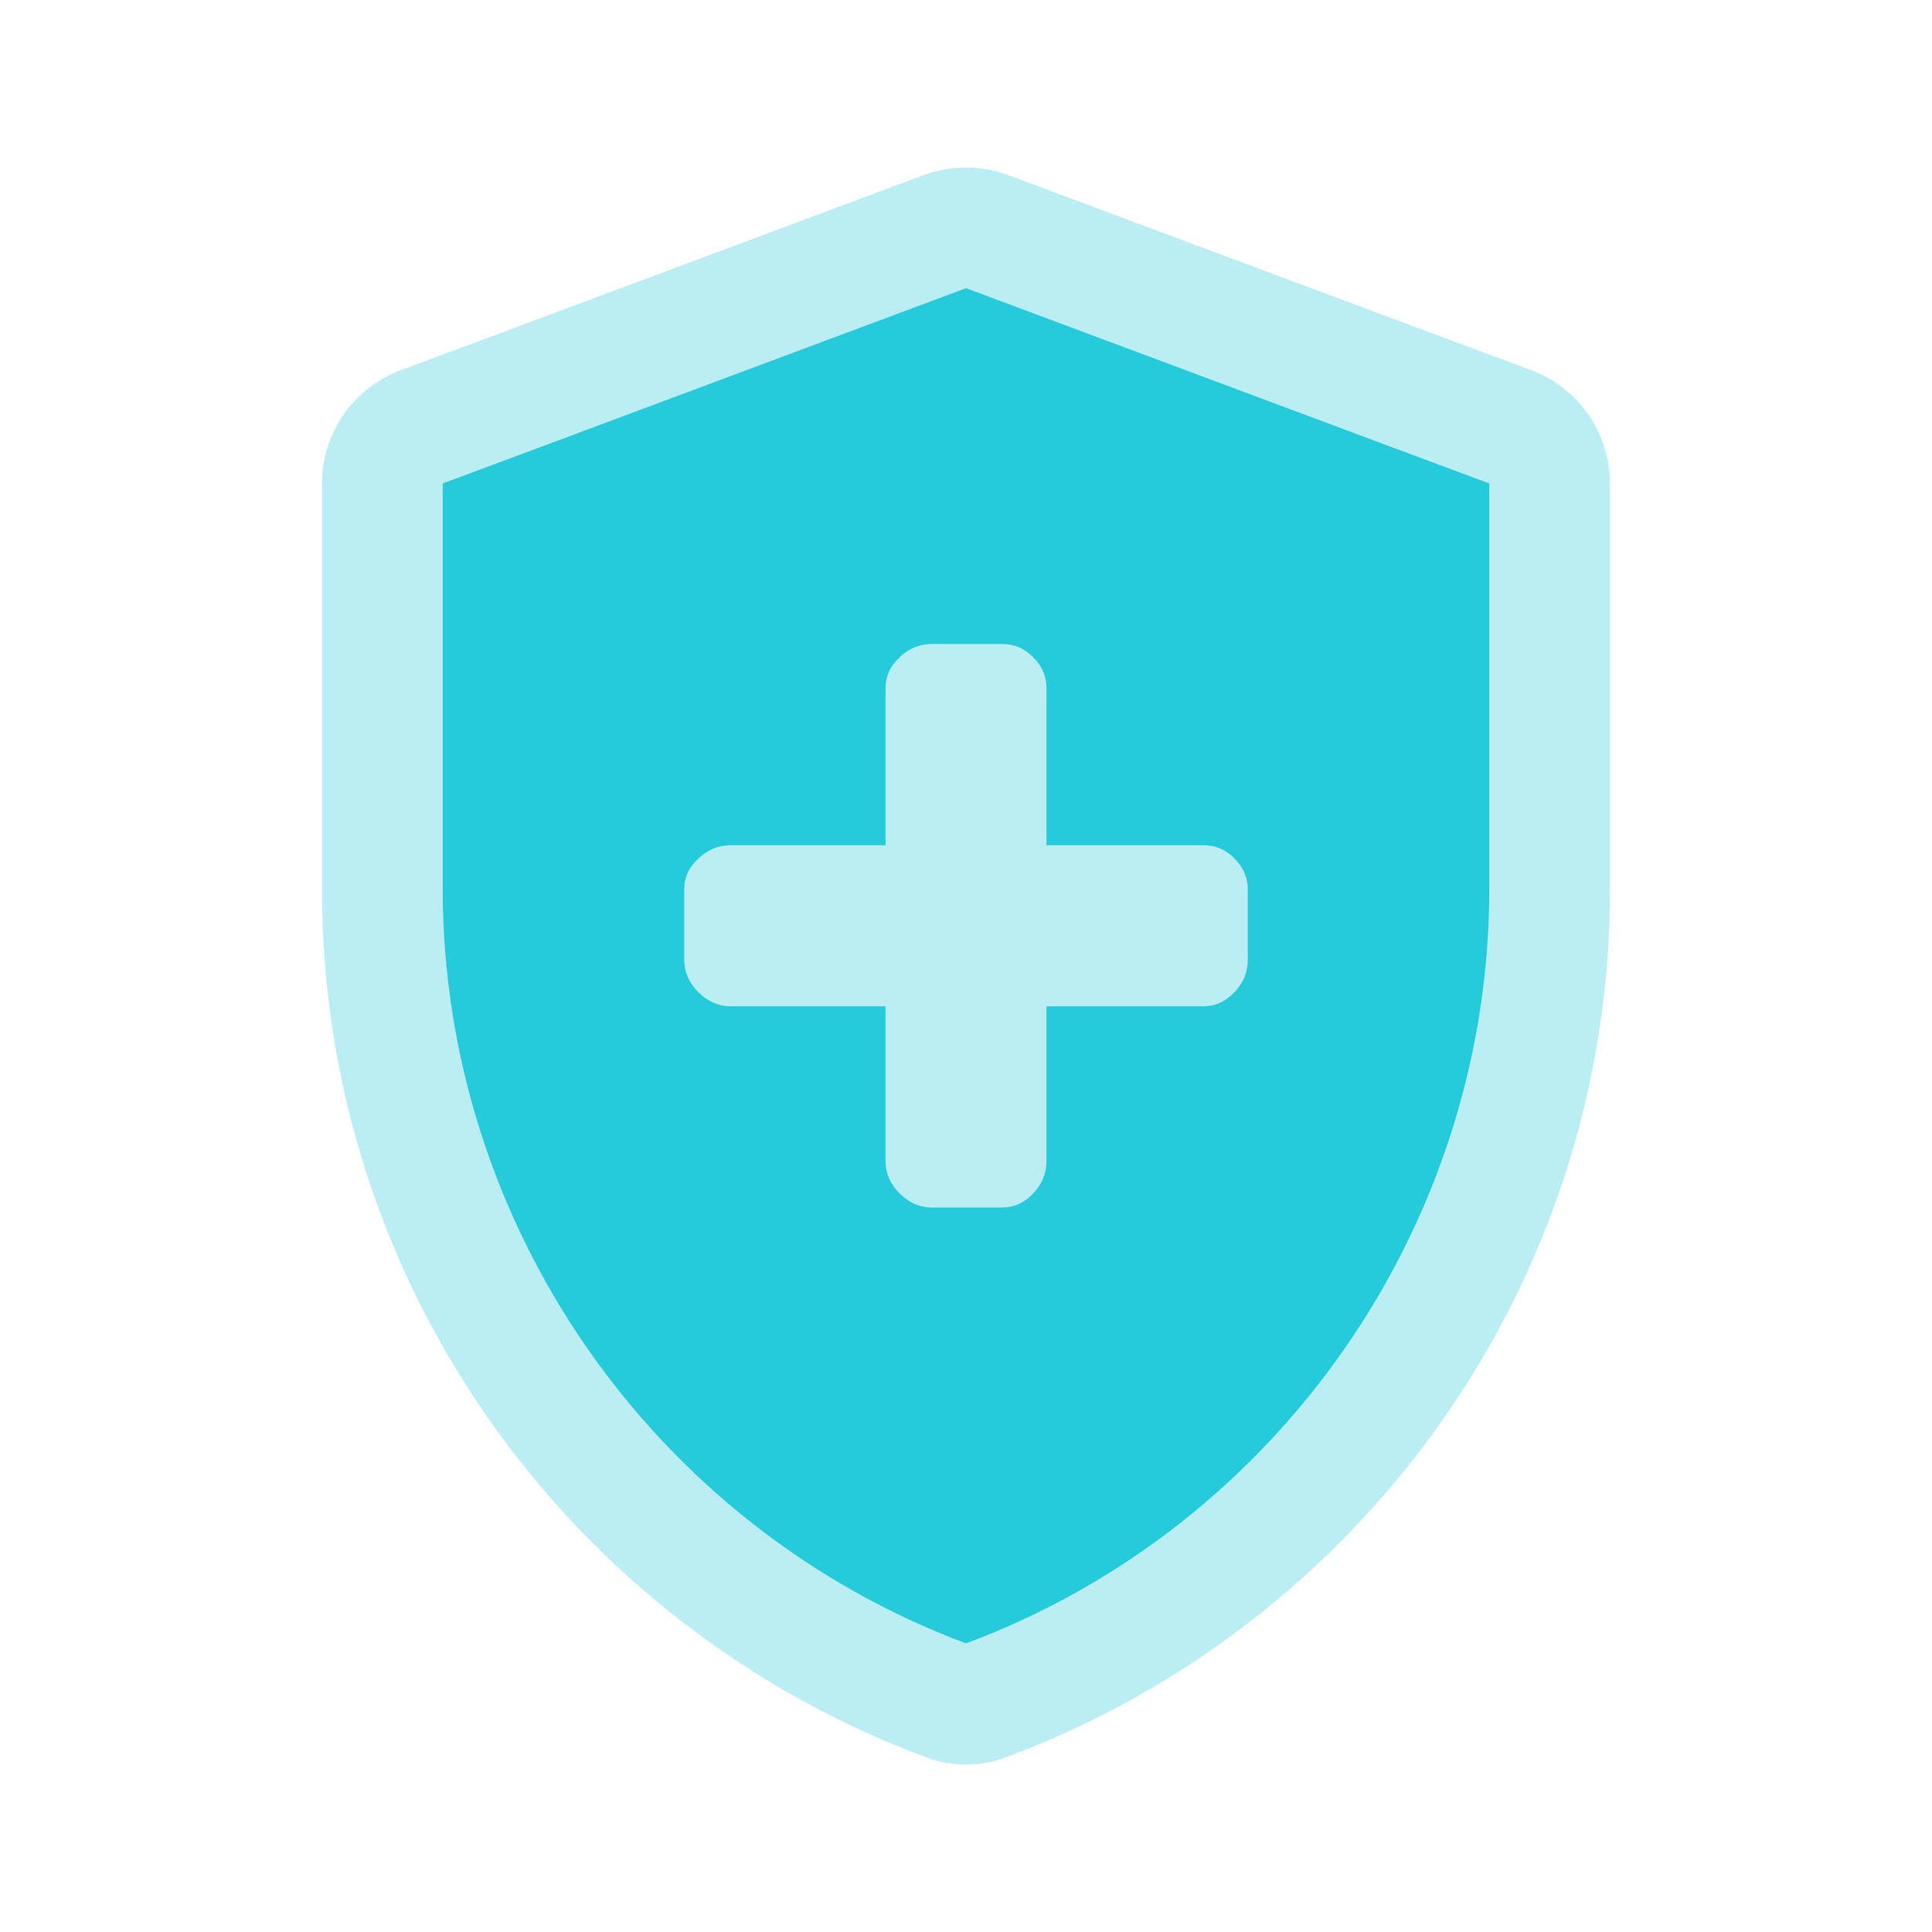
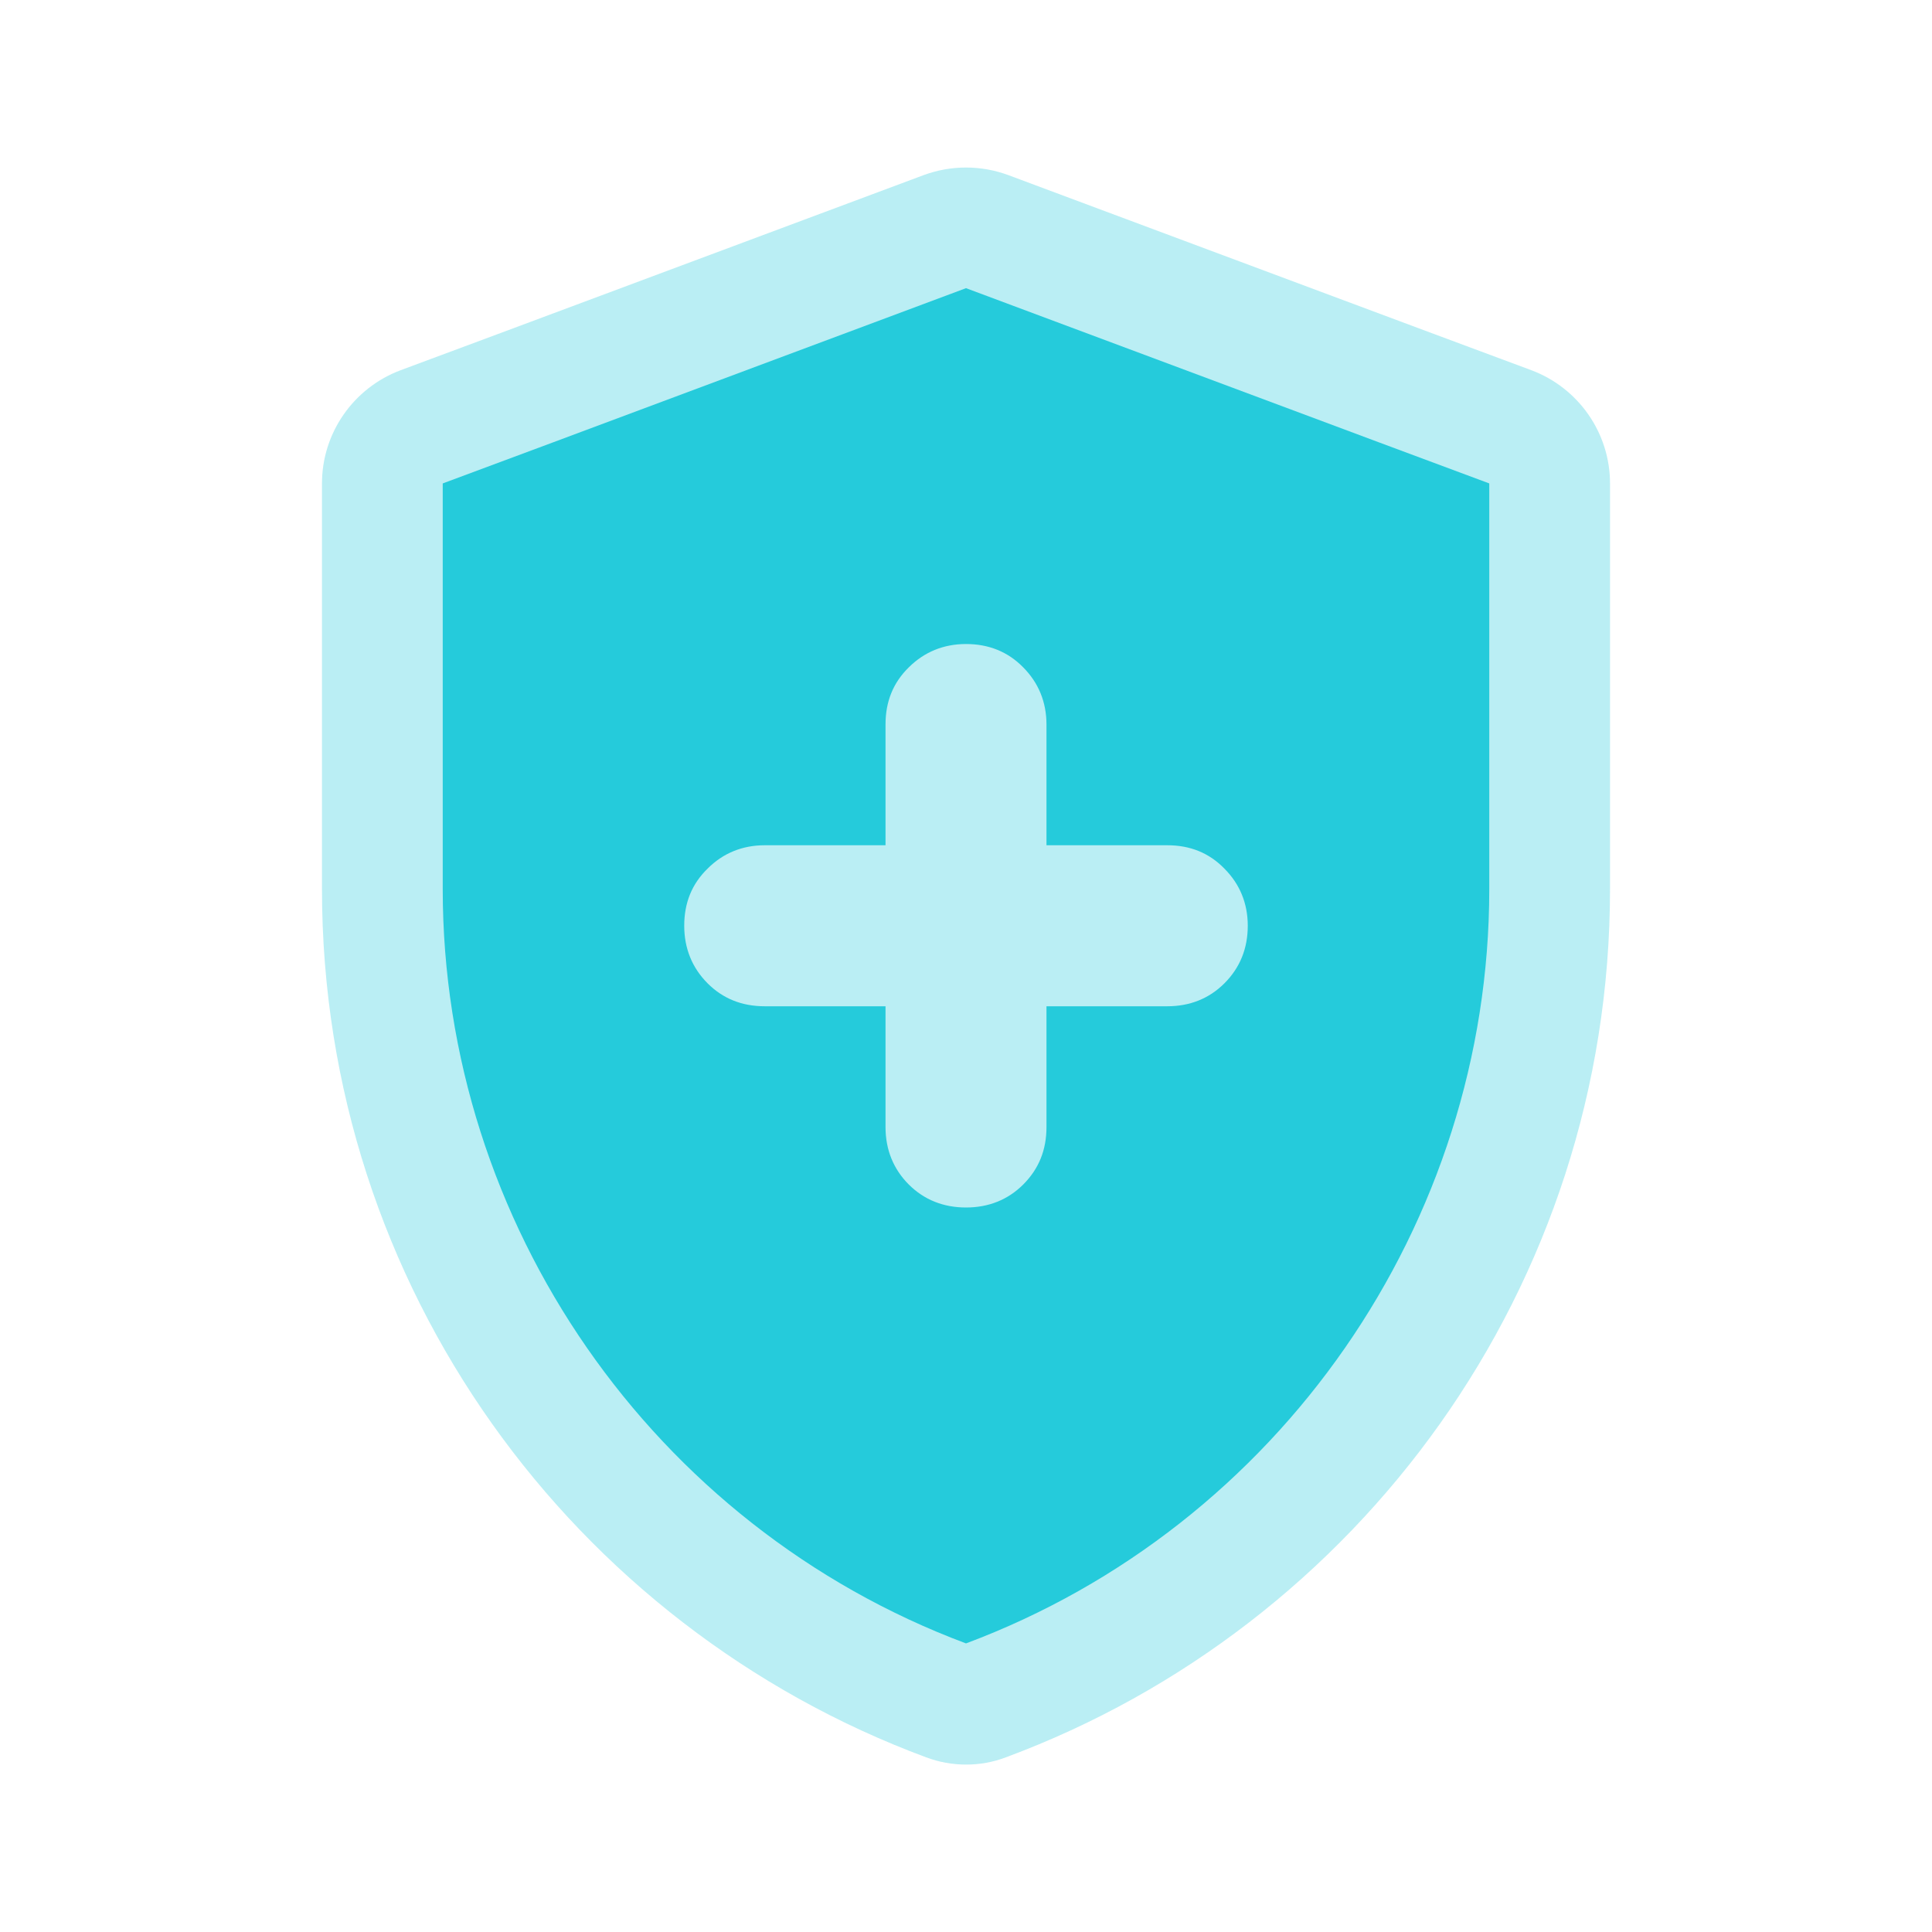
<svg xmlns="http://www.w3.org/2000/svg" width="32" height="32" viewBox="0 0 32 32" fill="none">
  <path opacity="0.32" d="M25.367 6.133C26.147 6.427 26.667 7.173 26.667 8.007V14.727C26.667 21.32 22.5 26.94 16.66 29.107C16.24 29.267 15.767 29.267 15.34 29.107C9.5 26.94 5.333 21.32 5.333 14.727V8.007C5.333 7.173 5.853 6.427 6.633 6.133L8.46 5.453L15.3 2.9C15.753 2.733 16.247 2.733 16.7 2.9L23.54 5.453L25.367 6.133Z" fill="#25CBDB" />
-   <path d="M22.84 7.327L16 4.773L9.16 7.327L7.333 8.007V14.727C7.333 20.267 10.813 25.28 16 27.22C21.187 25.287 24.667 20.267 24.667 14.727V8.007L22.84 7.327ZM20.667 15.9C20.667 16.1 20.593 16.28 20.447 16.433C20.3 16.587 20.133 16.667 19.933 16.667H17.333V19.233C17.333 19.433 17.26 19.613 17.113 19.767C16.967 19.92 16.8 20 16.6 20H15.433C15.233 20 15.053 19.92 14.9 19.767C14.747 19.613 14.667 19.433 14.667 19.233V16.667H12.1C11.9 16.667 11.72 16.587 11.567 16.433C11.413 16.28 11.333 16.1 11.333 15.9V14.733C11.333 14.533 11.413 14.36 11.567 14.22C11.72 14.073 11.9 14 12.1 14H14.667V11.4C14.667 11.2 14.747 11.027 14.9 10.887C15.053 10.74 15.233 10.667 15.433 10.667H16.6C16.8 10.667 16.973 10.74 17.113 10.887C17.26 11.033 17.333 11.2 17.333 11.4V14H19.933C20.133 14 20.307 14.073 20.447 14.22C20.593 14.367 20.667 14.533 20.667 14.733V15.9Z" fill="#25CBDB" />
+   <path d="M22.84 7.327L16 4.773L9.16 7.327L7.333 8.007V14.727C7.333 20.267 10.813 25.28 16 27.22C21.187 25.28 24.667 20.267 24.667 14.727V8.007L22.84 7.327ZM20.28 16.287C20.027 16.54 19.707 16.667 19.333 16.667H17.333V18.667C17.333 19.047 17.207 19.36 16.947 19.62C16.693 19.873 16.373 20 16 20C15.627 20 15.307 19.873 15.053 19.62C14.8 19.367 14.667 19.047 14.667 18.667V16.667H12.667C12.287 16.667 11.973 16.54 11.72 16.287C11.467 16.033 11.333 15.713 11.333 15.333C11.333 14.953 11.46 14.64 11.72 14.387C11.973 14.133 12.293 14 12.667 14H14.667V12C14.667 11.62 14.793 11.307 15.053 11.053C15.307 10.8 15.627 10.667 16 10.667C16.373 10.667 16.693 10.793 16.947 11.053C17.2 11.307 17.333 11.627 17.333 12V14H19.333C19.713 14 20.027 14.127 20.28 14.387C20.533 14.64 20.667 14.96 20.667 15.333C20.667 15.707 20.54 16.027 20.28 16.287Z" fill="#25CBDB" />
</svg>
